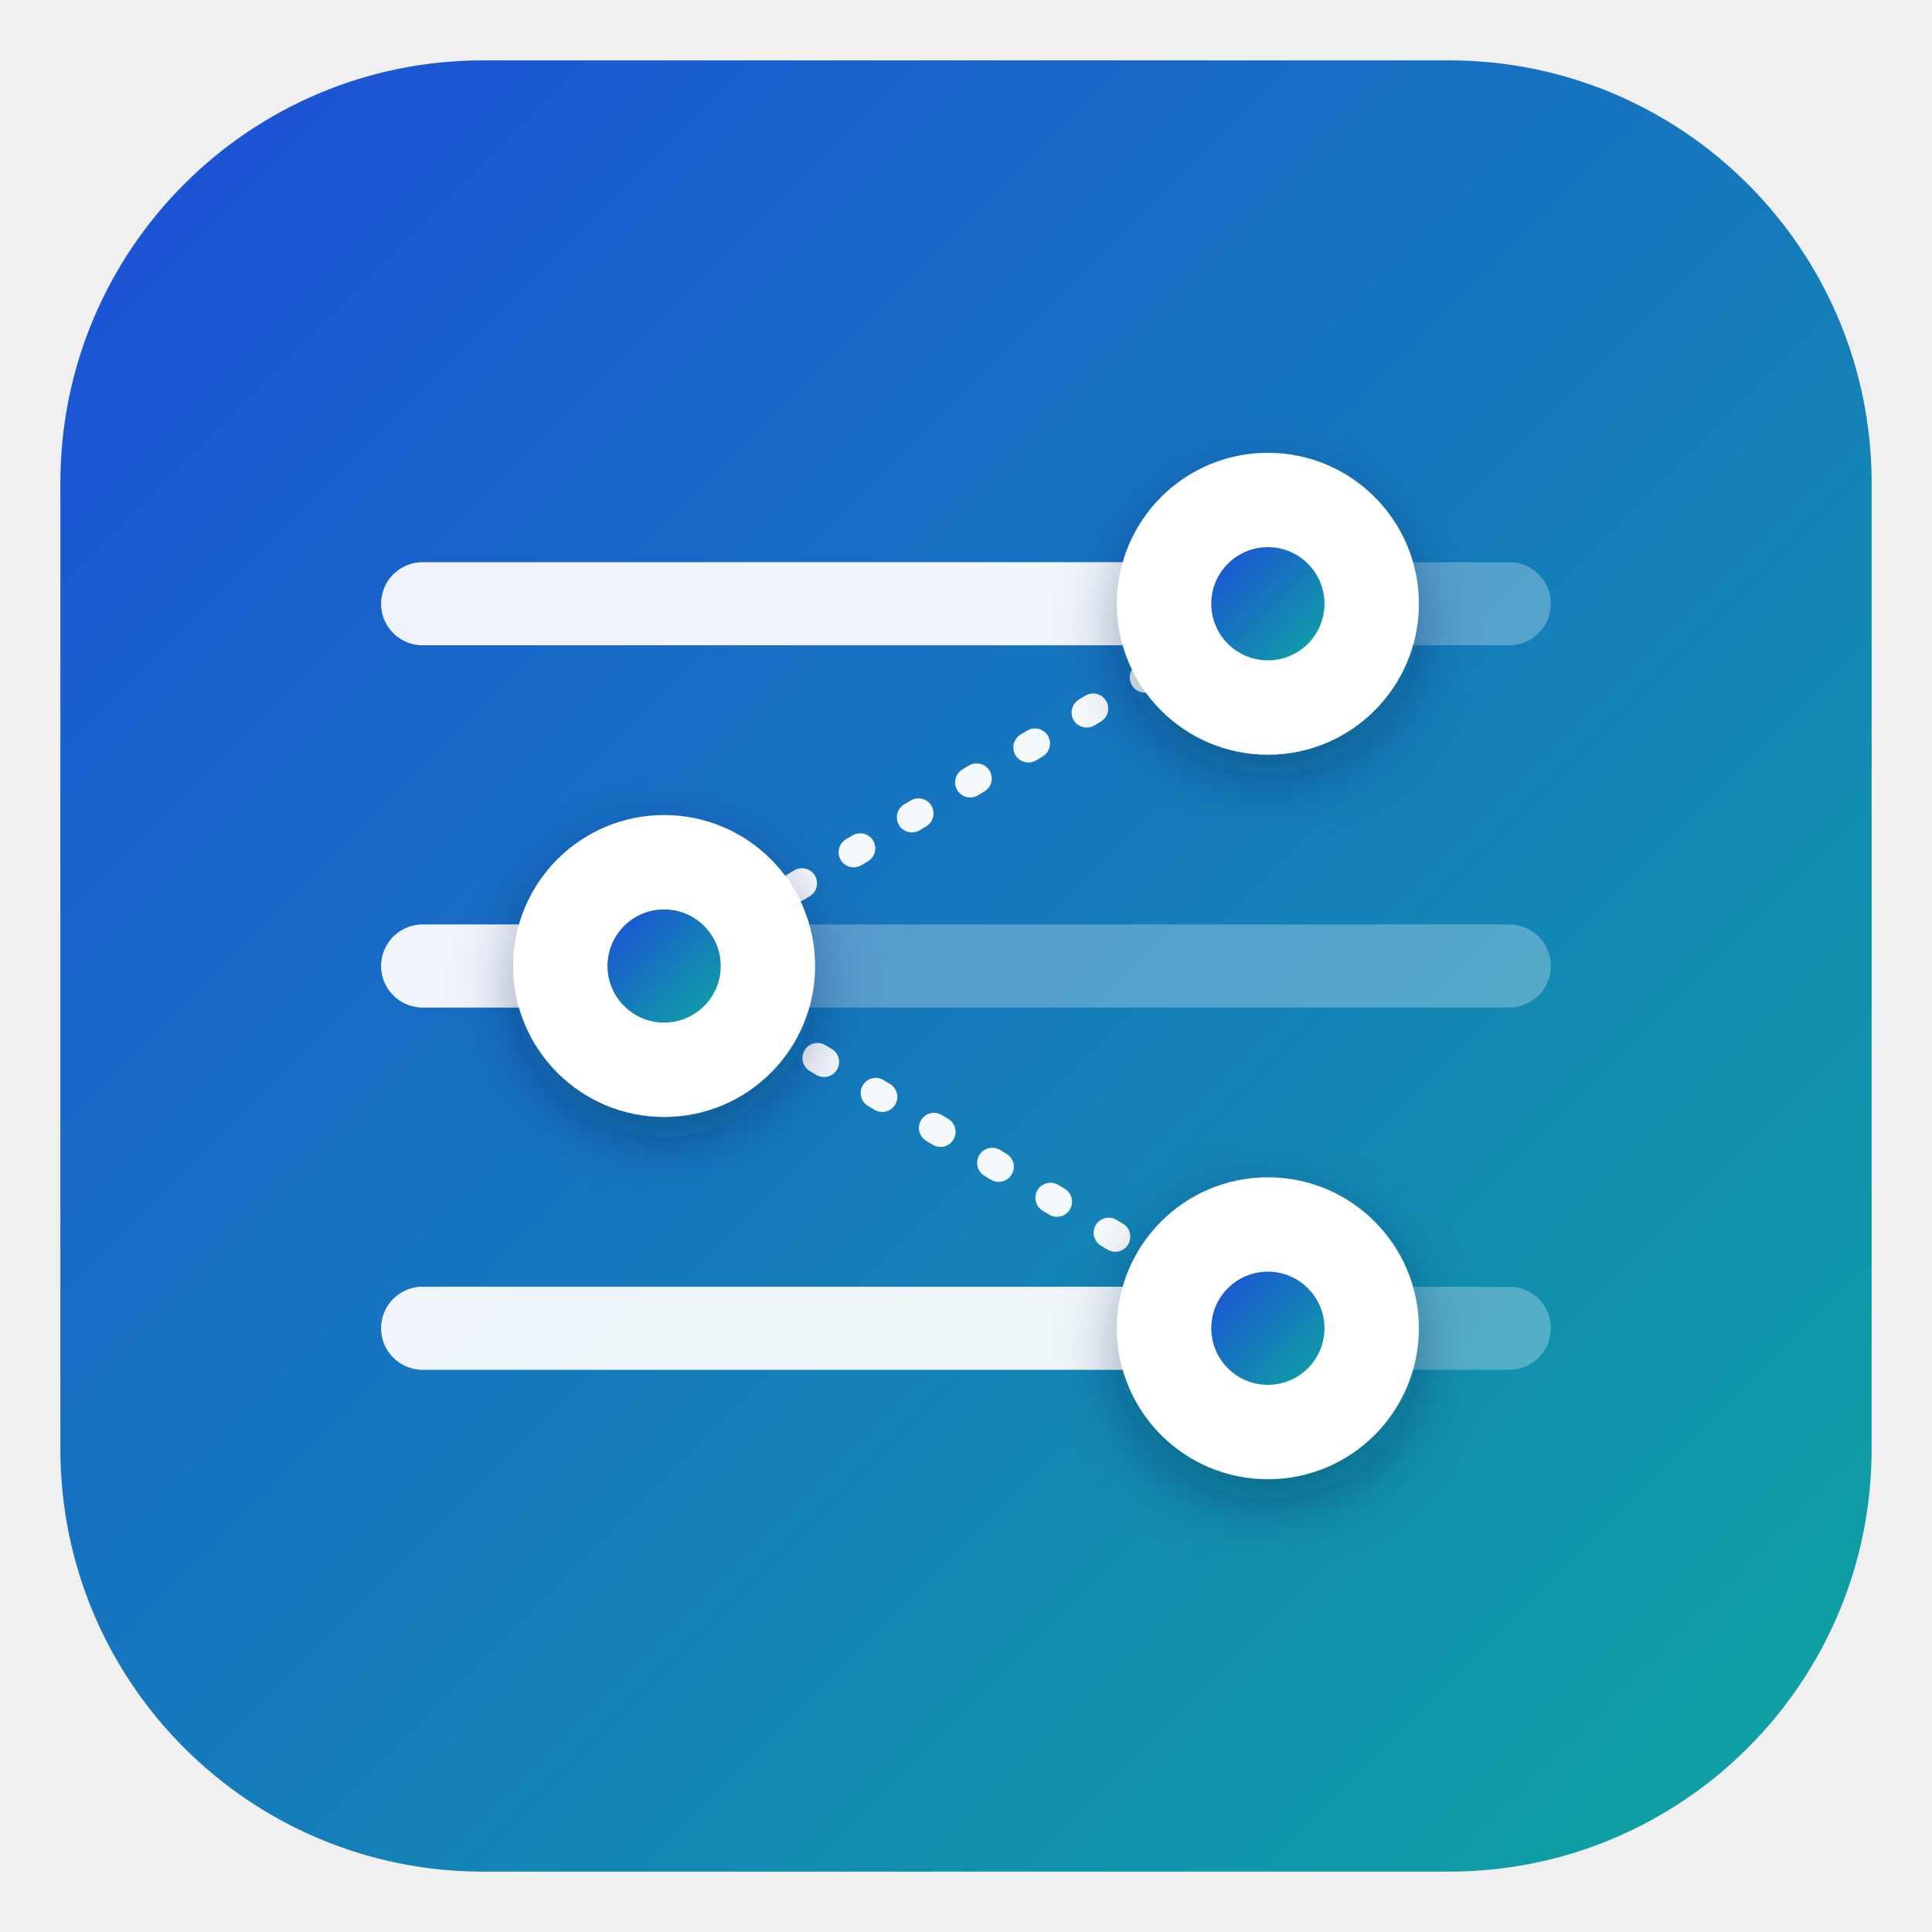
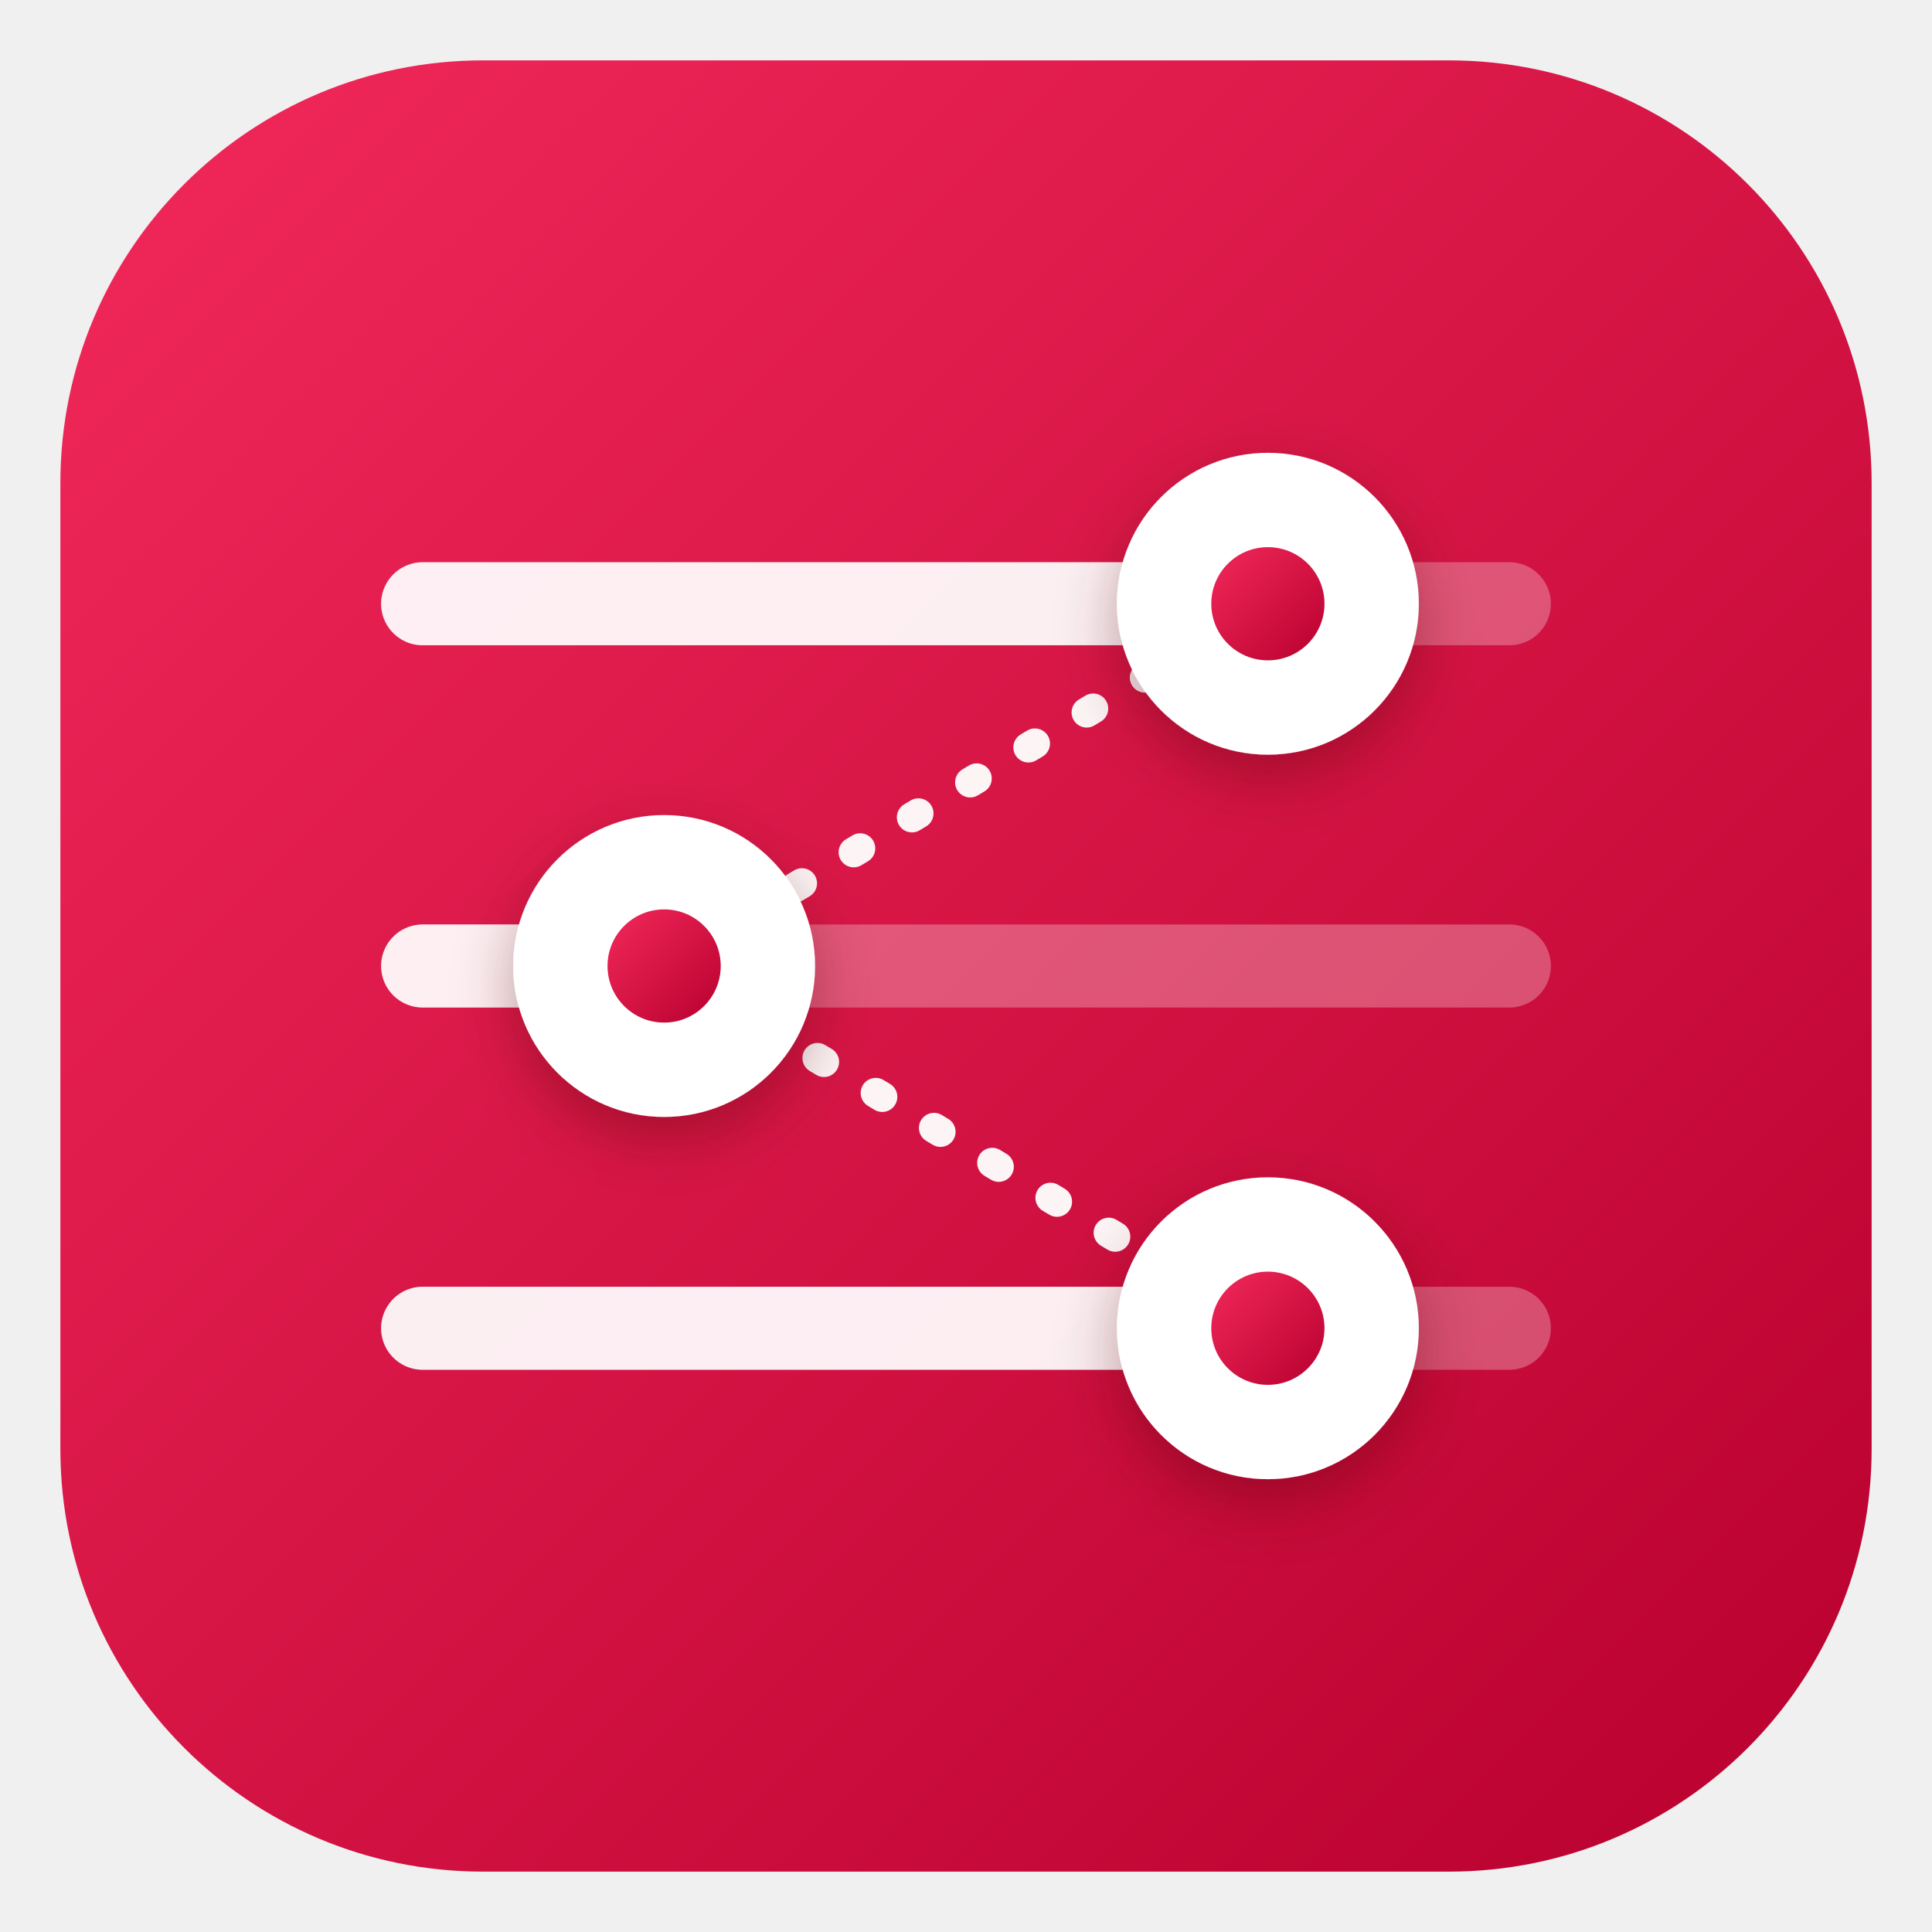
<svg xmlns="http://www.w3.org/2000/svg" viewBox="0 0 512 512" width="512" height="512">
  <defs>
    <linearGradient id="bg" x1="0" y1="0" x2="1" y2="1">
-       <stop offset="0" stop-color="#1C4ED8" />
-       <stop offset="1" stop-color="#0EA5A0" />
+       <stop offset="0" stop-color="#F2295B" />
+       <stop offset="1" stop-color="#B8002E" />
    </linearGradient>
    <linearGradient id="dot" x1="0" y1="0" x2="1" y2="1">
-       <stop offset="0" stop-color="#1C4ED8" />
-       <stop offset="1" stop-color="#0EA5A0" />
+       <stop offset="0" stop-color="#F2295B" />
+       <stop offset="1" stop-color="#B8002E" />
    </linearGradient>
    <filter id="shadow" x="-30%" y="-30%" width="160%" height="160%">
-       <feDropShadow dx="0" dy="6" stdDeviation="8" flood-color="#06223f" flood-opacity="0.35" />
+       <feDropShadow dx="0" dy="6" stdDeviation="8" flood-color="#4a0012" flood-opacity="0.35" />
    </filter>
  </defs>
  <rect x="16" y="16" width="480" height="480" rx="112" fill="url(#bg)" />
  <g stroke-linecap="round" stroke-width="22">
    <line x1="112" y1="160" x2="400" y2="160" stroke="#ffffff" stroke-opacity="0.28" />
    <line x1="112" y1="256" x2="400" y2="256" stroke="#ffffff" stroke-opacity="0.28" />
    <line x1="112" y1="352" x2="400" y2="352" stroke="#ffffff" stroke-opacity="0.28" />
    <line x1="112" y1="160" x2="336" y2="160" stroke="#ffffff" stroke-opacity="0.9" />
    <line x1="112" y1="256" x2="176" y2="256" stroke="#ffffff" stroke-opacity="0.9" />
    <line x1="112" y1="352" x2="336" y2="352" stroke="#ffffff" stroke-opacity="0.9" />
  </g>
  <polyline points="336,160 176,256 336,352" fill="none" stroke="#ffffff" stroke-width="8" stroke-dasharray="2 16" stroke-linecap="round" stroke-linejoin="round" opacity="0.95" />
  <g filter="url(#shadow)">
    <circle cx="336" cy="160" r="40" fill="#ffffff" />
    <circle cx="176" cy="256" r="40" fill="#ffffff" />
    <circle cx="336" cy="352" r="40" fill="#ffffff" />
  </g>
  <circle cx="336" cy="160" r="15" fill="url(#dot)" />
  <circle cx="176" cy="256" r="15" fill="url(#dot)" />
  <circle cx="336" cy="352" r="15" fill="url(#dot)" />
</svg>
